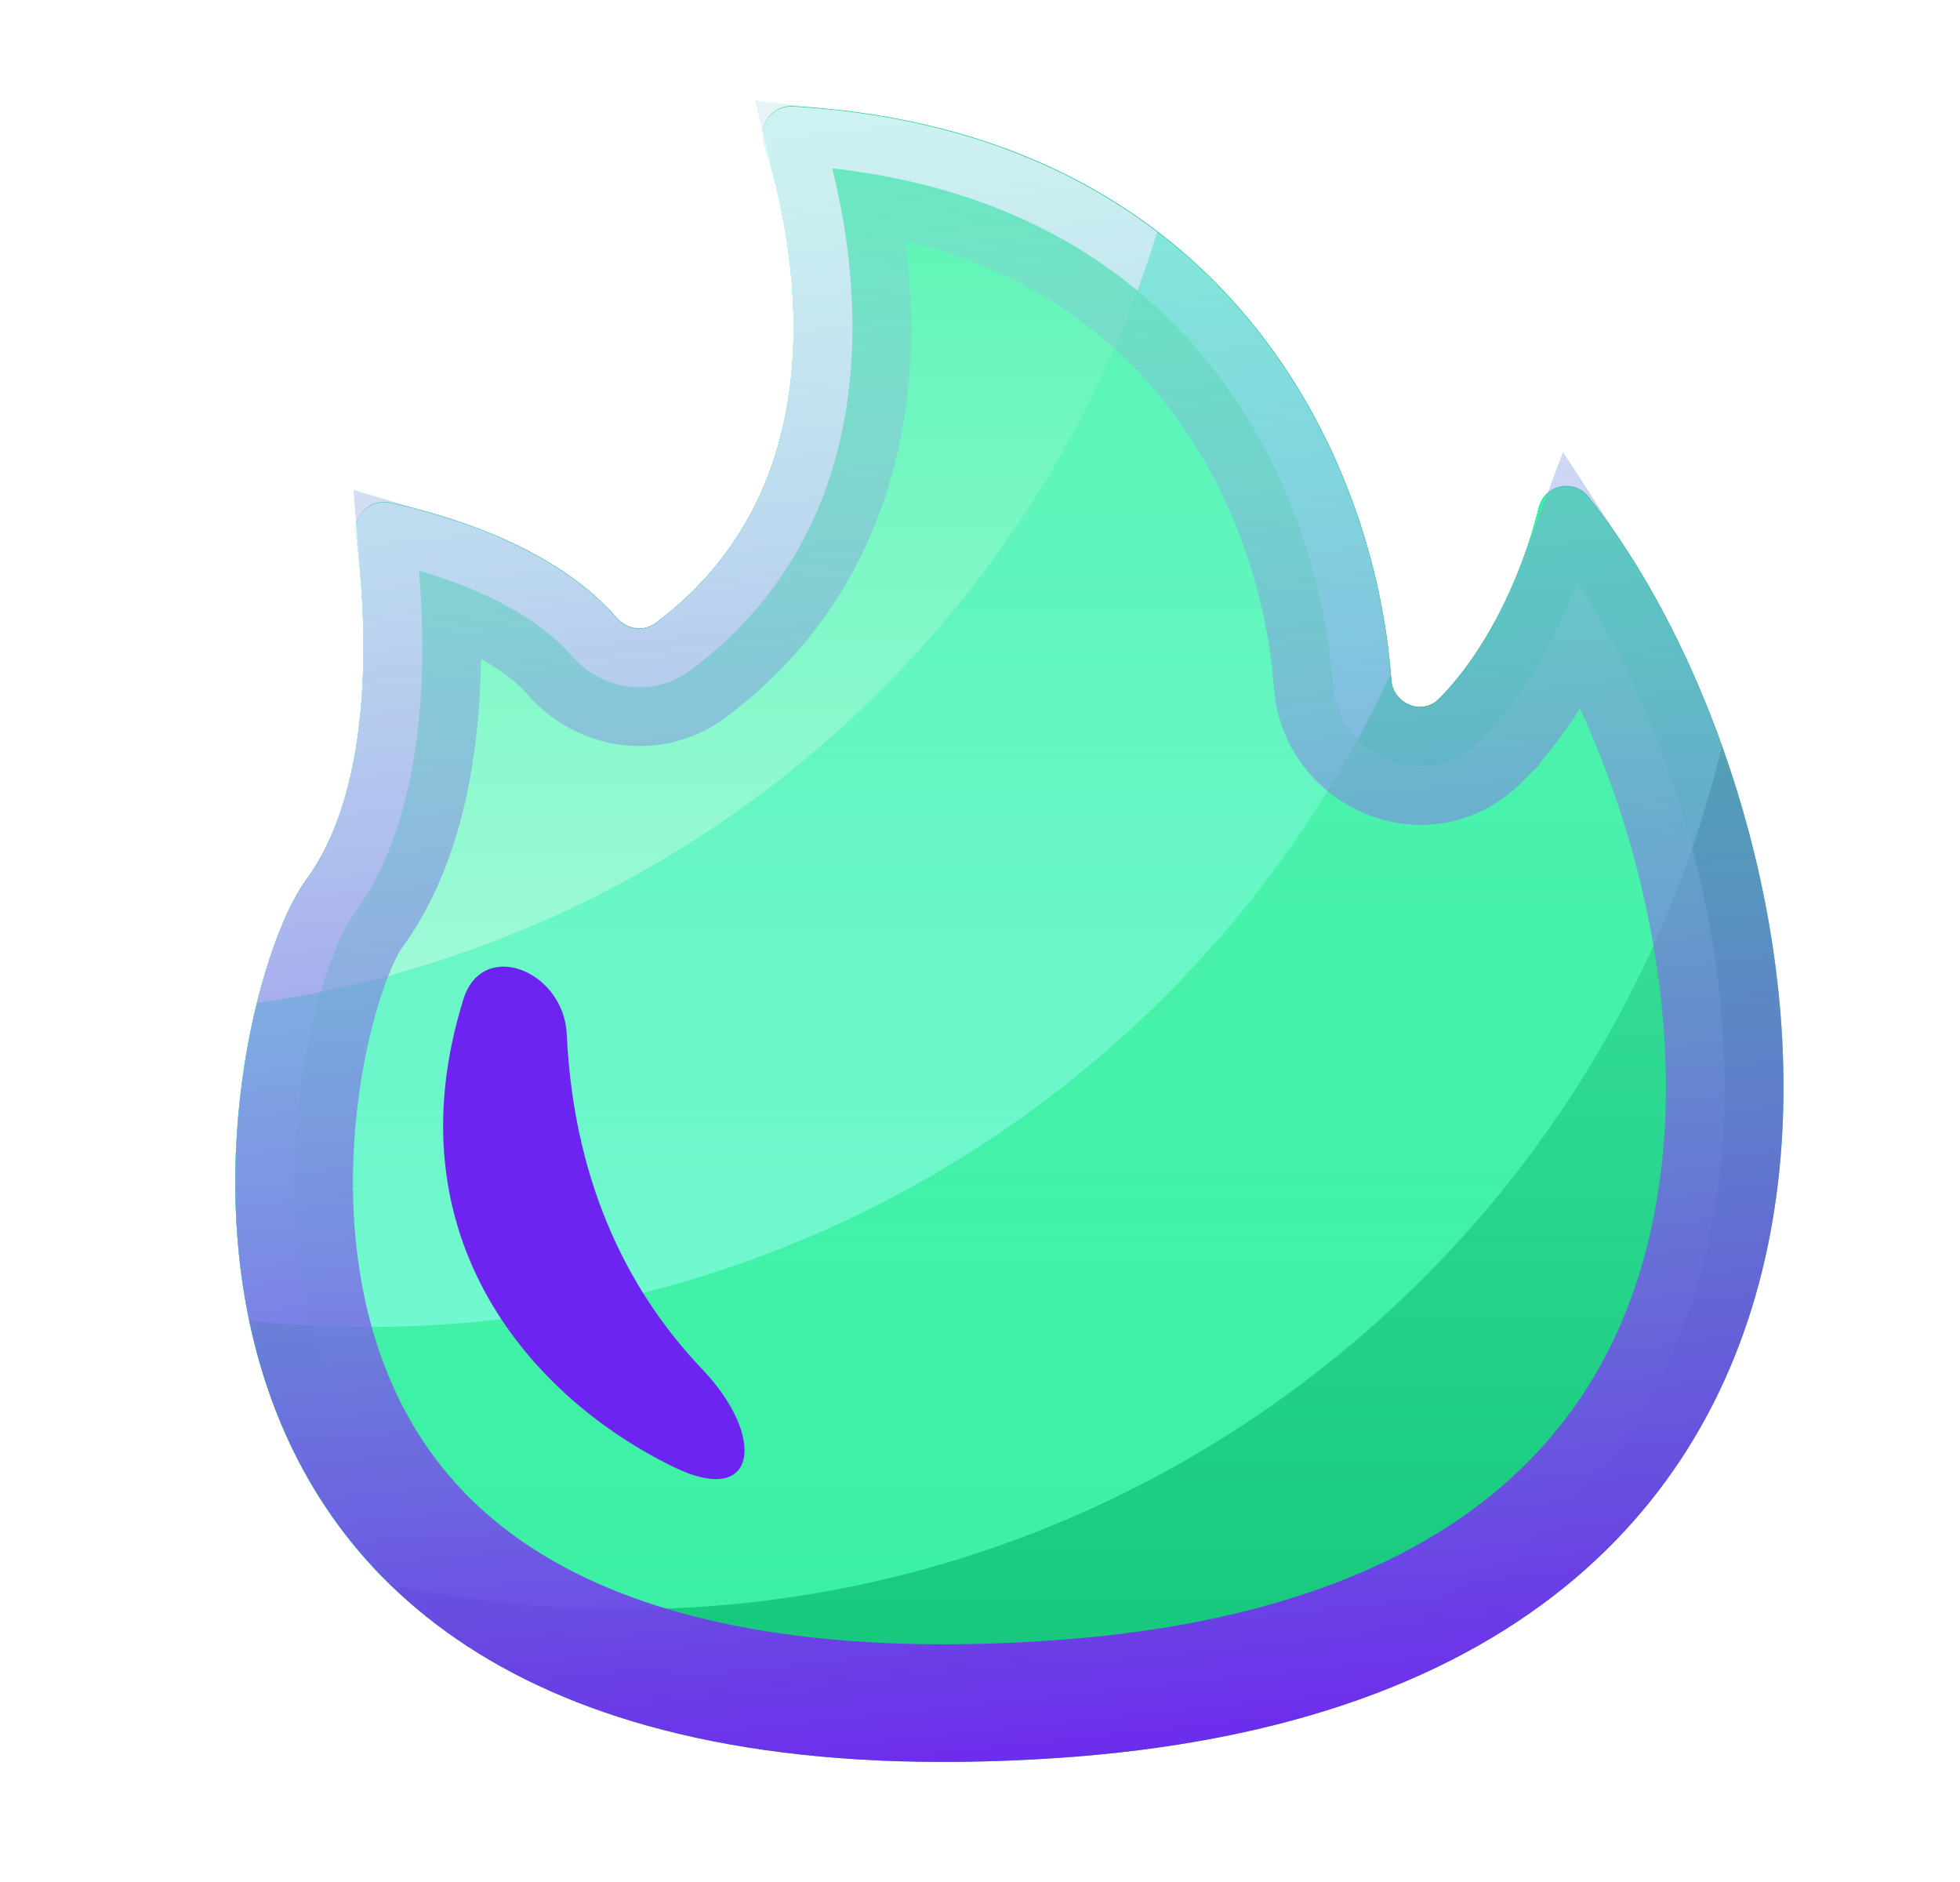
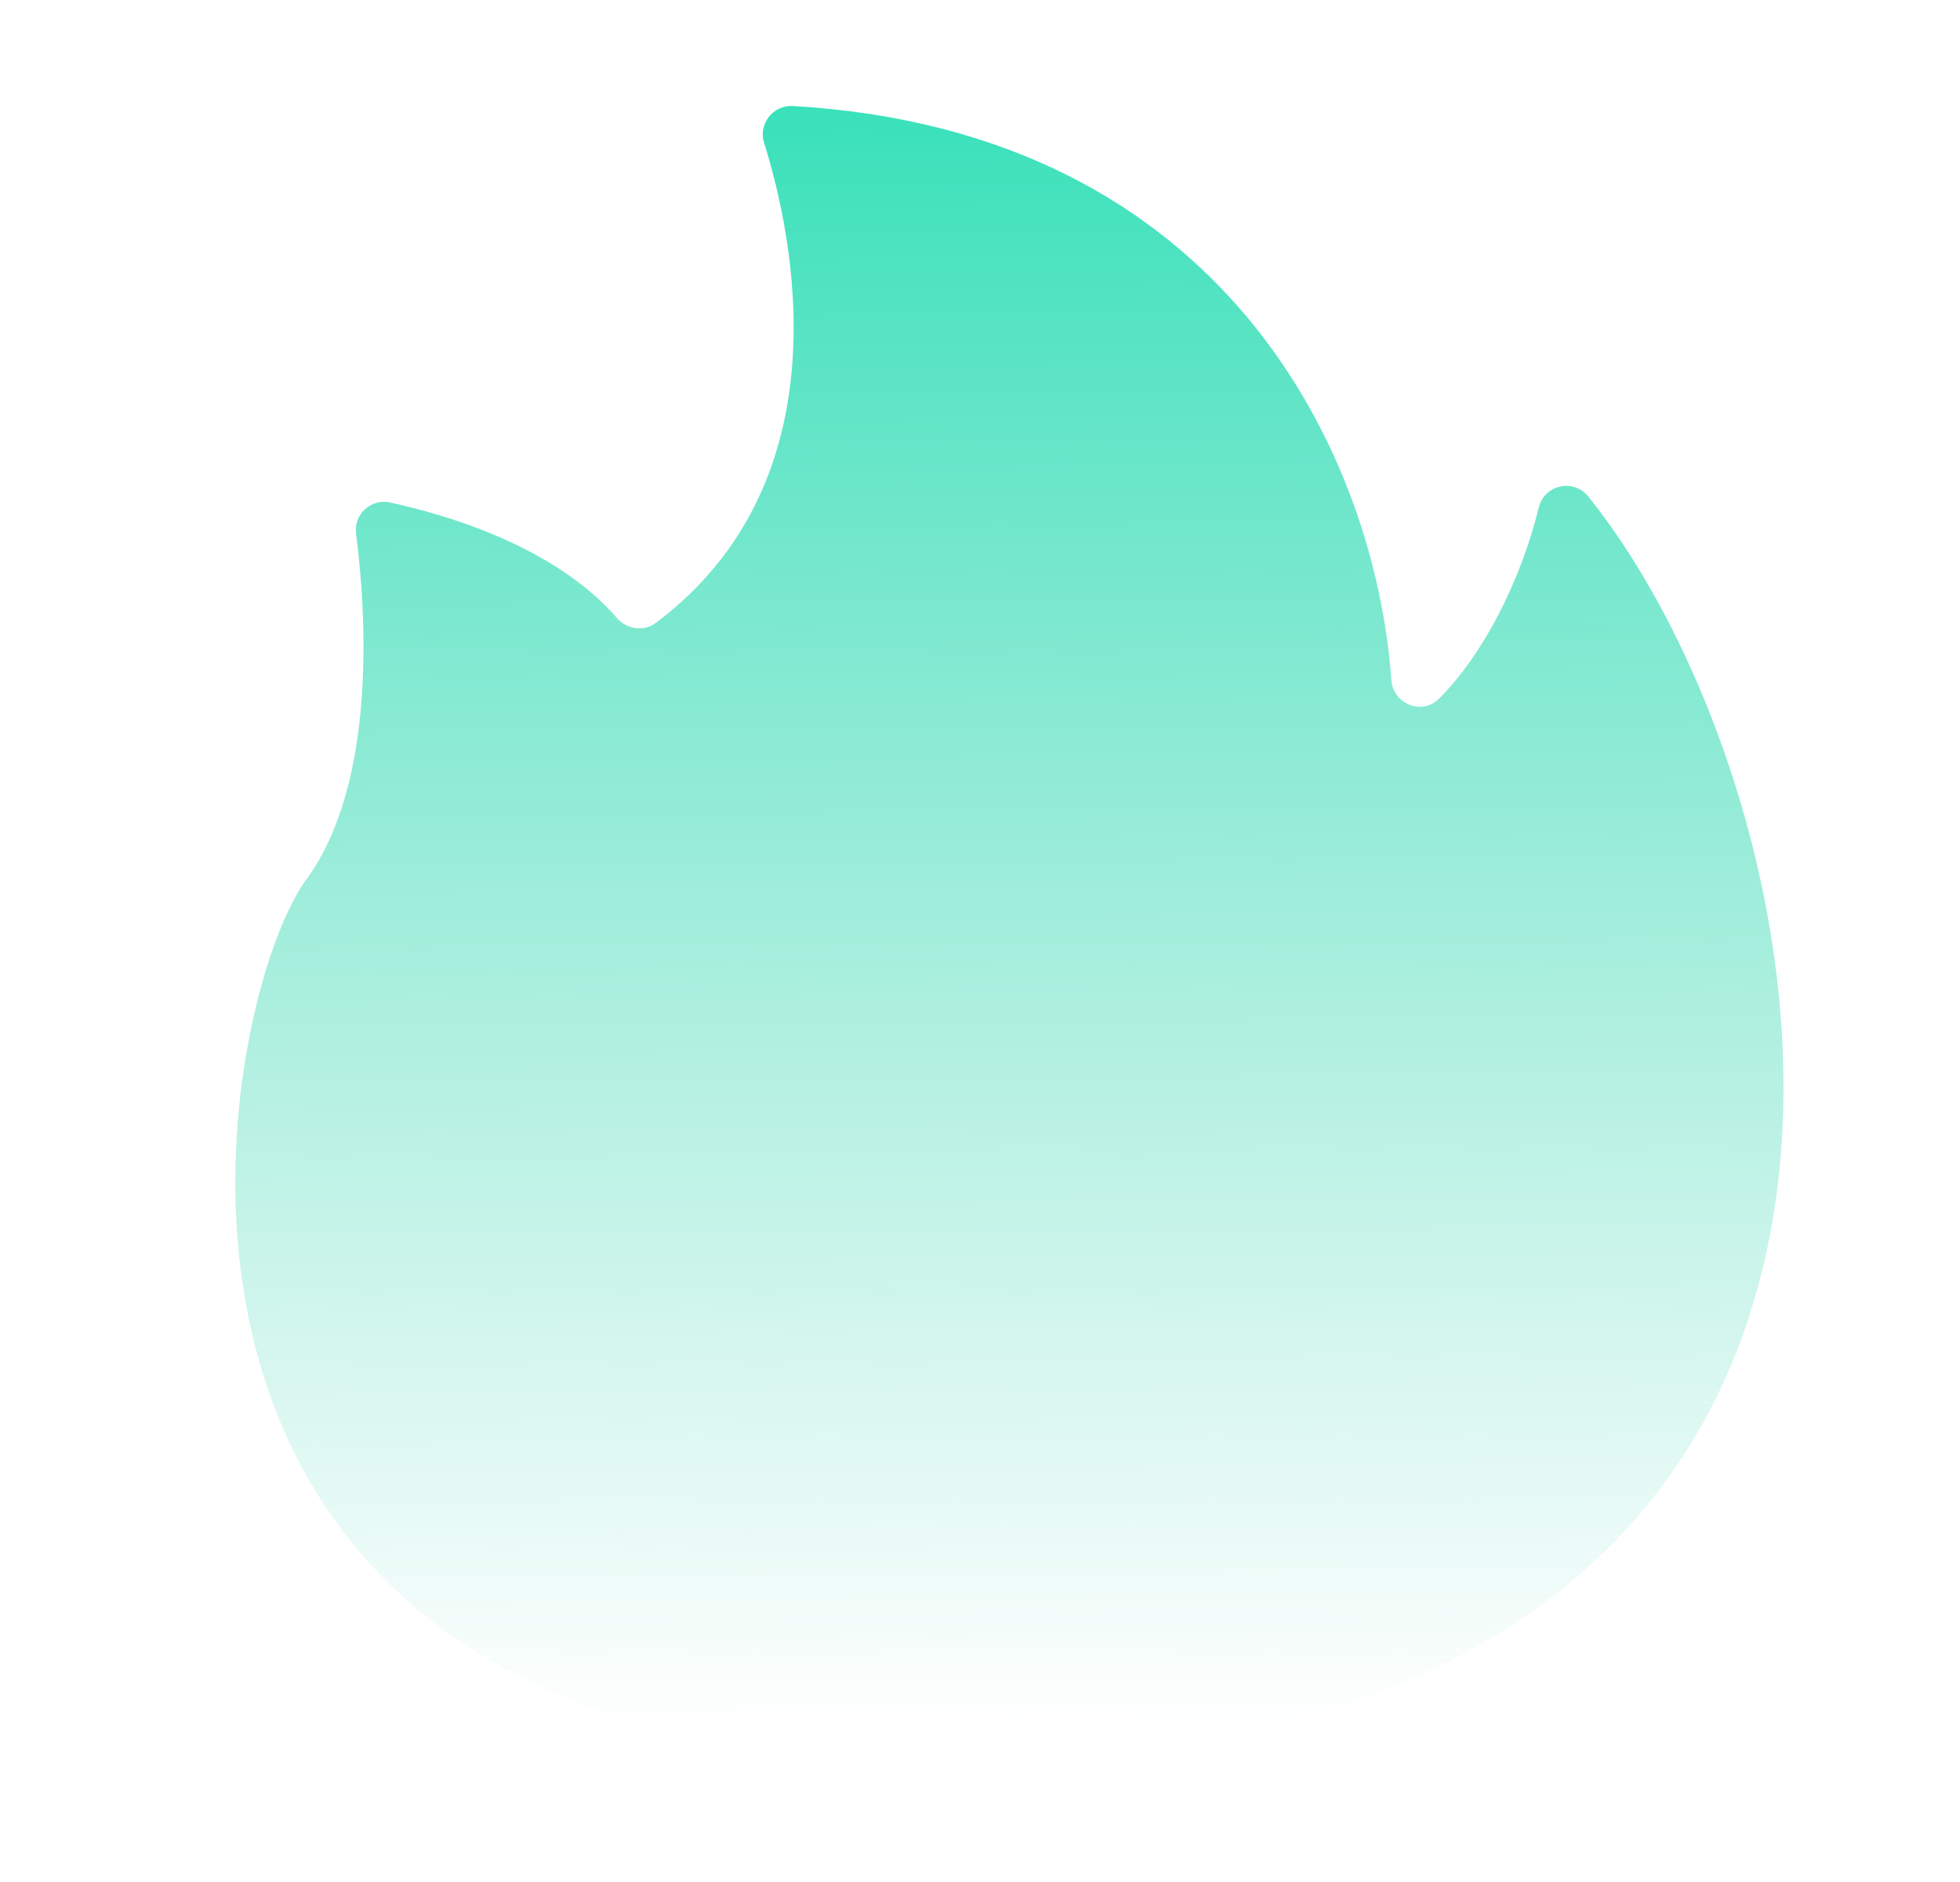
<svg xmlns="http://www.w3.org/2000/svg" width="25" height="24" viewBox="0 0 25 24" fill="none">
-   <path d="M9.746 1.821C10.12 3.015 10.79 6.127 8.364 7.944C8.21 8.059 7.995 8.026 7.869 7.881C7.08 6.972 5.712 6.567 4.974 6.408C4.73 6.355 4.509 6.56 4.542 6.806C4.667 7.78 4.819 9.975 3.903 11.222C2.702 12.857 0.659 23.251 13.438 22.422C25.588 21.634 23.466 10.321 20.258 6.331C20.072 6.099 19.699 6.181 19.628 6.469C19.402 7.389 18.936 8.325 18.355 8.91C18.138 9.128 17.768 8.977 17.747 8.671C17.543 5.832 15.638 1.671 10.112 1.352C9.858 1.339 9.671 1.581 9.746 1.821Z" fill="#12C57A" />
-   <path d="M21.963 9.518C21.511 8.256 20.907 7.148 20.256 6.339C20.07 6.107 19.697 6.189 19.626 6.477C19.401 7.397 18.934 8.333 18.353 8.918C18.136 9.136 17.766 8.985 17.745 8.679C17.541 5.84 15.636 1.679 10.11 1.36C9.859 1.346 9.672 1.588 9.747 1.828C10.121 3.022 10.791 6.134 8.364 7.95C8.211 8.066 7.996 8.033 7.87 7.888C7.079 6.978 5.711 6.574 4.973 6.414C4.729 6.362 4.509 6.567 4.541 6.813C4.666 7.787 4.818 9.982 3.903 11.229C3.106 12.312 1.942 17.243 4.968 20.205C5.667 20.352 6.384 20.453 7.119 20.496C14.183 20.916 20.359 16.166 21.963 9.518Z" fill="#38F0A3" />
-   <path d="M17.736 8.601C17.504 5.764 15.585 1.676 10.109 1.36C9.858 1.346 9.671 1.588 9.745 1.828C10.12 3.022 10.789 6.134 8.363 7.95C8.209 8.066 7.994 8.033 7.868 7.888C7.079 6.978 5.711 6.574 4.973 6.414C4.729 6.362 4.508 6.567 4.541 6.813C4.666 7.787 4.818 9.982 3.902 11.229C3.368 11.955 2.67 14.41 3.178 16.841C3.394 16.864 3.611 16.883 3.83 16.896C9.9 17.256 15.316 13.799 17.736 8.601Z" fill="#7BF9DA" />
-   <path d="M3.277 12.79C8.682 12.014 13.165 8.154 14.76 2.961C13.618 2.09 12.101 1.475 10.108 1.36C9.858 1.346 9.67 1.588 9.745 1.828C10.119 3.022 10.789 6.134 8.362 7.95C8.209 8.066 7.994 8.033 7.868 7.888C7.078 6.978 5.71 6.574 4.972 6.414C4.729 6.362 4.508 6.567 4.54 6.813C4.665 7.787 4.818 9.982 3.902 11.229C3.691 11.516 3.454 12.072 3.277 12.79Z" fill="#E0FFF8" />
-   <path d="M4.508 11.666L4.508 11.666C5.09 10.873 5.296 9.844 5.361 8.967C5.406 8.349 5.384 7.754 5.345 7.276C6.019 7.475 6.823 7.82 7.303 8.373C7.663 8.787 8.316 8.916 8.813 8.544C10.244 7.473 10.752 6.014 10.853 4.707C10.929 3.728 10.78 2.812 10.616 2.147C12.868 2.4 14.369 3.367 15.348 4.546C16.422 5.838 16.905 7.43 16.998 8.725C17.062 9.616 18.176 10.153 18.887 9.439L18.887 9.438C19.412 8.91 19.835 8.178 20.119 7.418C21.395 9.378 22.36 12.584 21.868 15.451C21.599 17.02 20.899 18.463 19.597 19.564C18.29 20.668 16.312 21.484 13.39 21.673L13.39 21.673C10.289 21.875 8.176 21.388 6.753 20.596C5.344 19.812 4.551 18.694 4.137 17.5C3.717 16.29 3.683 14.987 3.833 13.879C3.986 12.739 4.316 11.928 4.508 11.666ZM4.815 7.141L4.815 7.141L4.815 7.141Z" fill="url(#paint0_linear_860_4346)" stroke="url(#paint1_linear_860_4346)" stroke-width="1.5" />
-   <path d="M8.954 17.457C8.103 16.565 7.322 15.205 7.229 13.189C7.191 12.375 6.153 11.964 5.911 12.742C4.963 15.787 6.789 17.831 8.595 18.709C9.669 19.231 9.777 18.32 8.954 17.457Z" fill="#6E24F0" />
+   <path d="M9.746 1.821C10.12 3.015 10.79 6.127 8.364 7.944C8.21 8.059 7.995 8.026 7.869 7.881C7.08 6.972 5.712 6.567 4.974 6.408C4.73 6.355 4.509 6.56 4.542 6.806C4.667 7.78 4.819 9.975 3.903 11.222C2.702 12.857 0.659 23.251 13.438 22.422C25.588 21.634 23.466 10.321 20.258 6.331C20.072 6.099 19.699 6.181 19.628 6.469C19.402 7.389 18.936 8.325 18.355 8.91C18.138 9.128 17.768 8.977 17.747 8.671C17.543 5.832 15.638 1.671 10.112 1.352C9.858 1.339 9.671 1.581 9.746 1.821Z" fill="url(#paint0_linear_2239_7443)" />
  <defs>
-     <linearGradient id="paint0_linear_860_4346" x1="12.875" y1="1.352" x2="12.875" y2="22.469" gradientUnits="userSpaceOnUse">
-       <stop stop-color="#56F4B2" />
-       <stop offset="1" stop-color="#56F4B2" stop-opacity="0" />
-     </linearGradient>
-     <linearGradient id="paint1_linear_860_4346" x1="13.852" y1="22.996" x2="10.852" y2="-5.504" gradientUnits="userSpaceOnUse">
-       <stop stop-color="#6E24F0" />
-       <stop offset="0.292" stop-color="#7D64E9" stop-opacity="0.708" />
-       <stop offset="1" stop-color="#A2FFD9" stop-opacity="0" />
+     <linearGradient id="paint0_linear_2239_7443" x1="12.875" y1="1.352" x2="13" y2="22" gradientUnits="userSpaceOnUse">
+       <stop stop-color="#39E1BA" />
+       <stop offset="1" stop-color="#4ED7B6" stop-opacity="0" />
    </linearGradient>
  </defs>
</svg>
